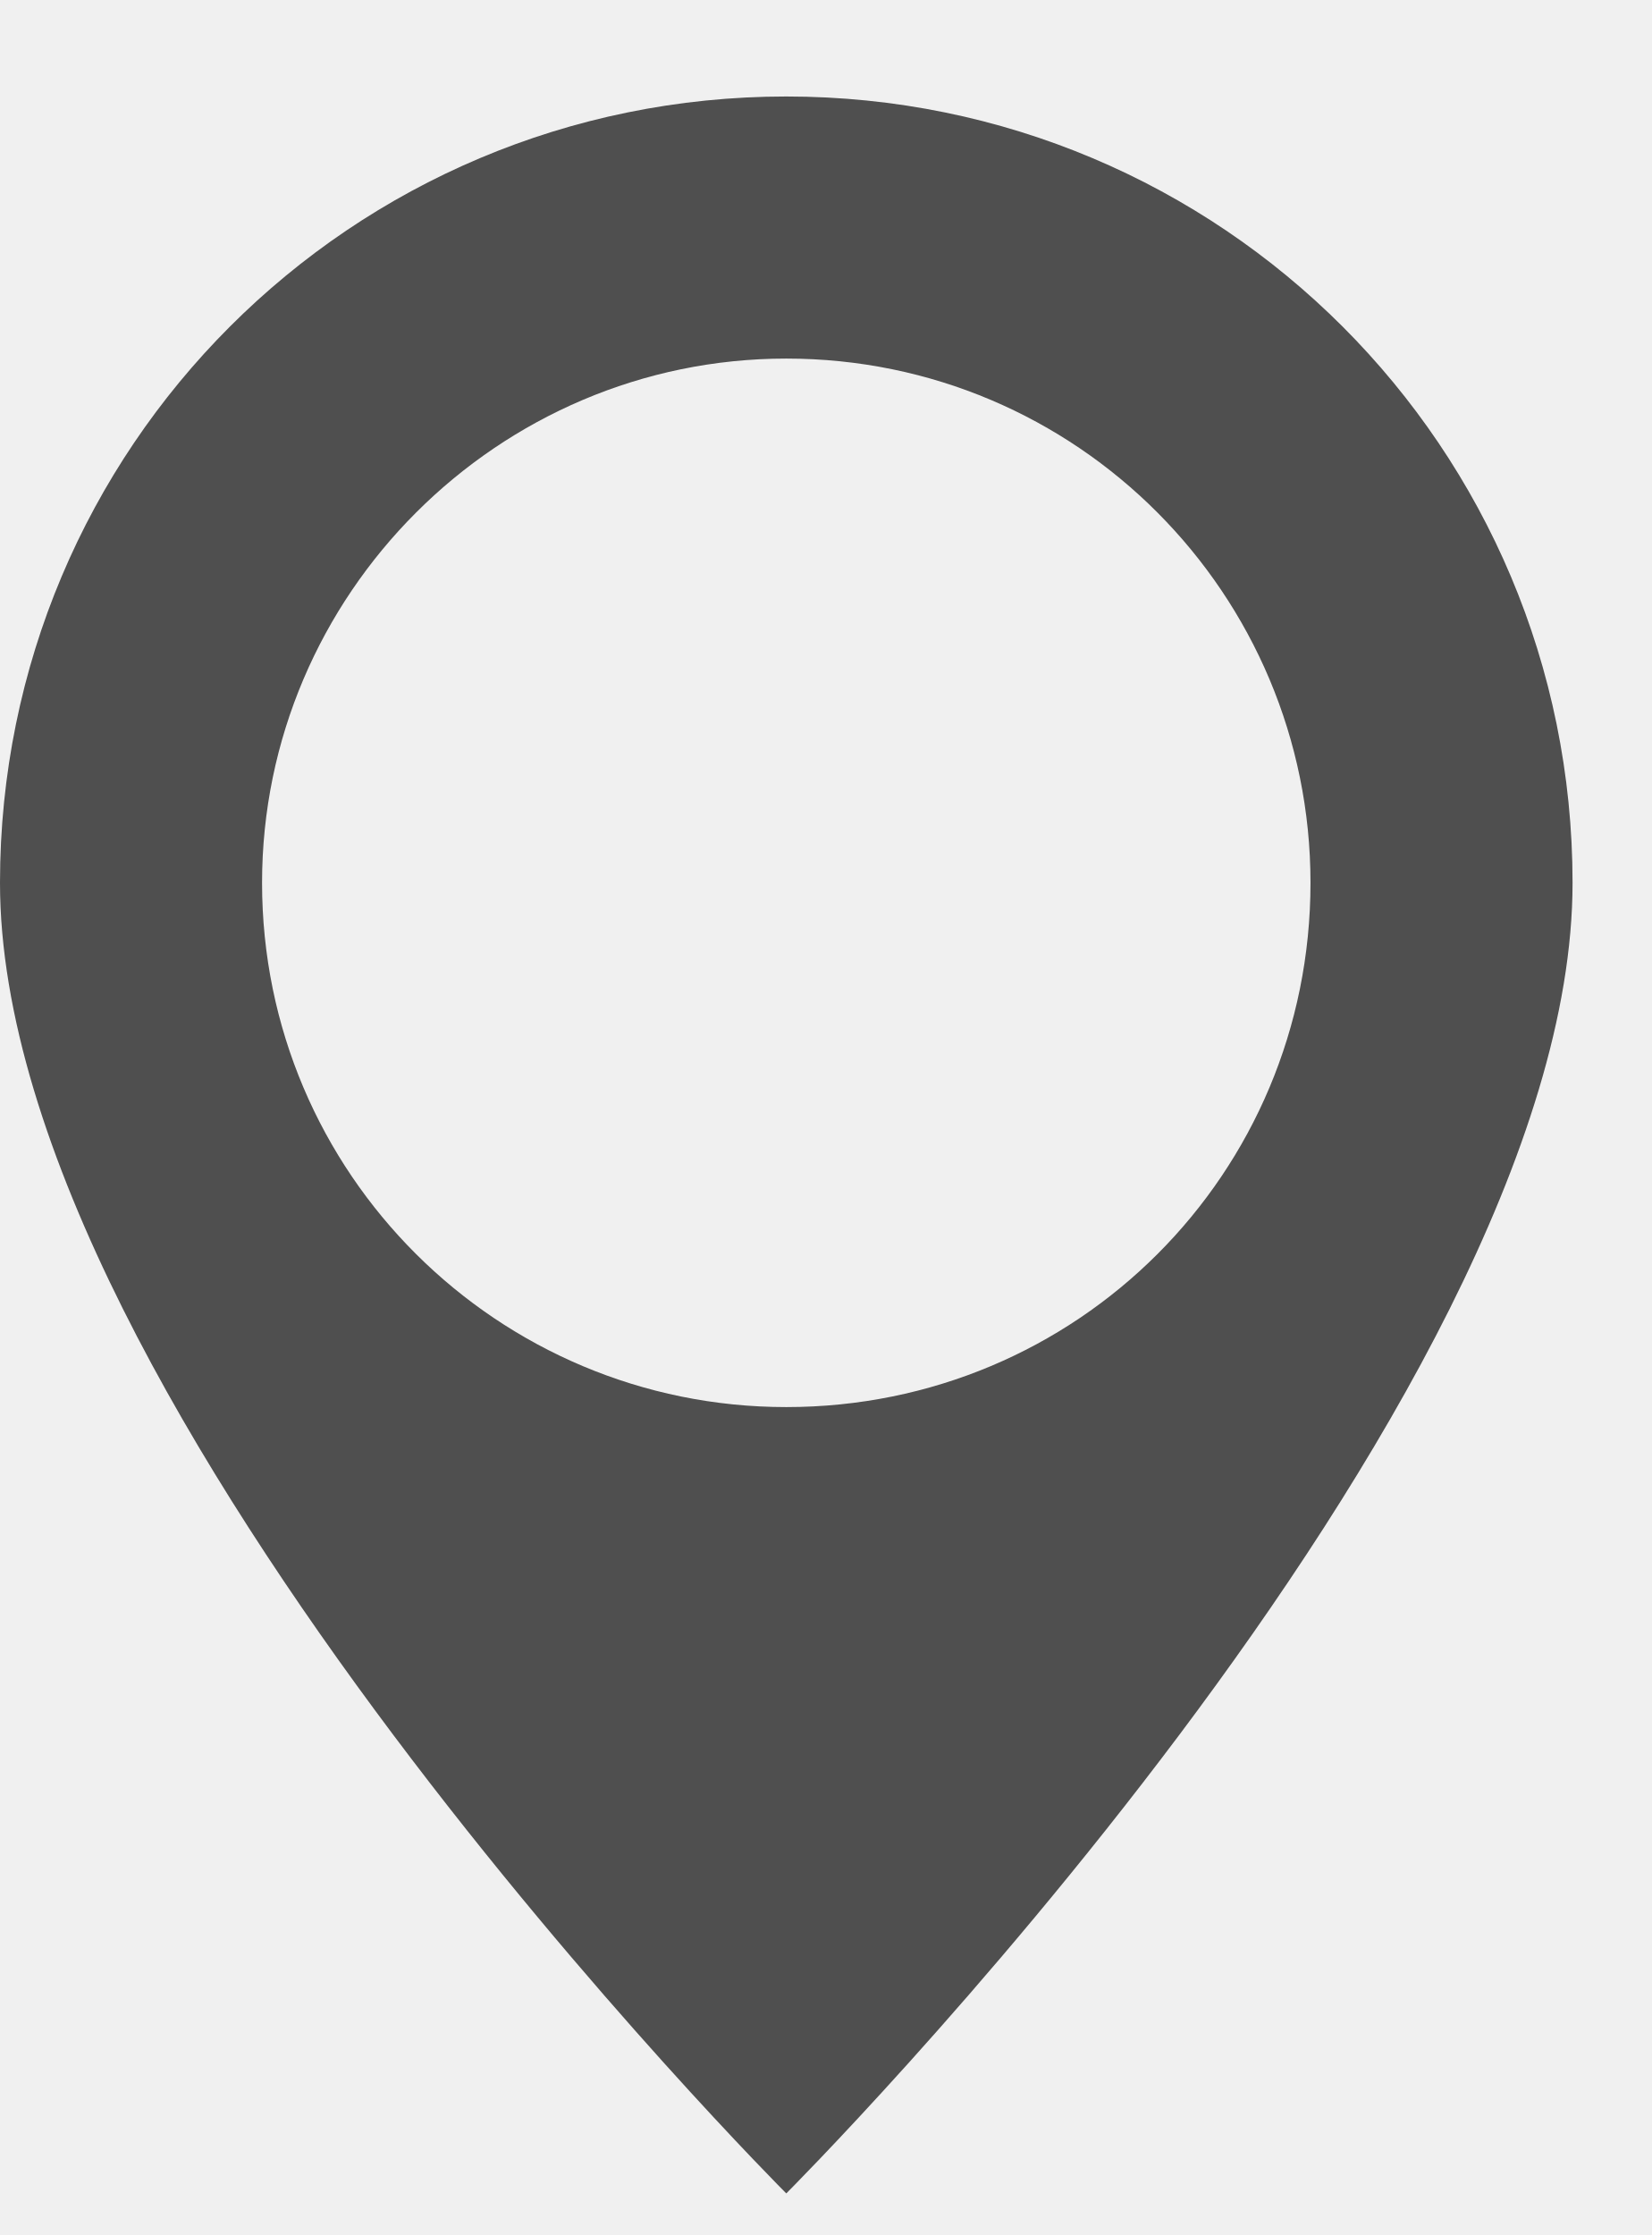
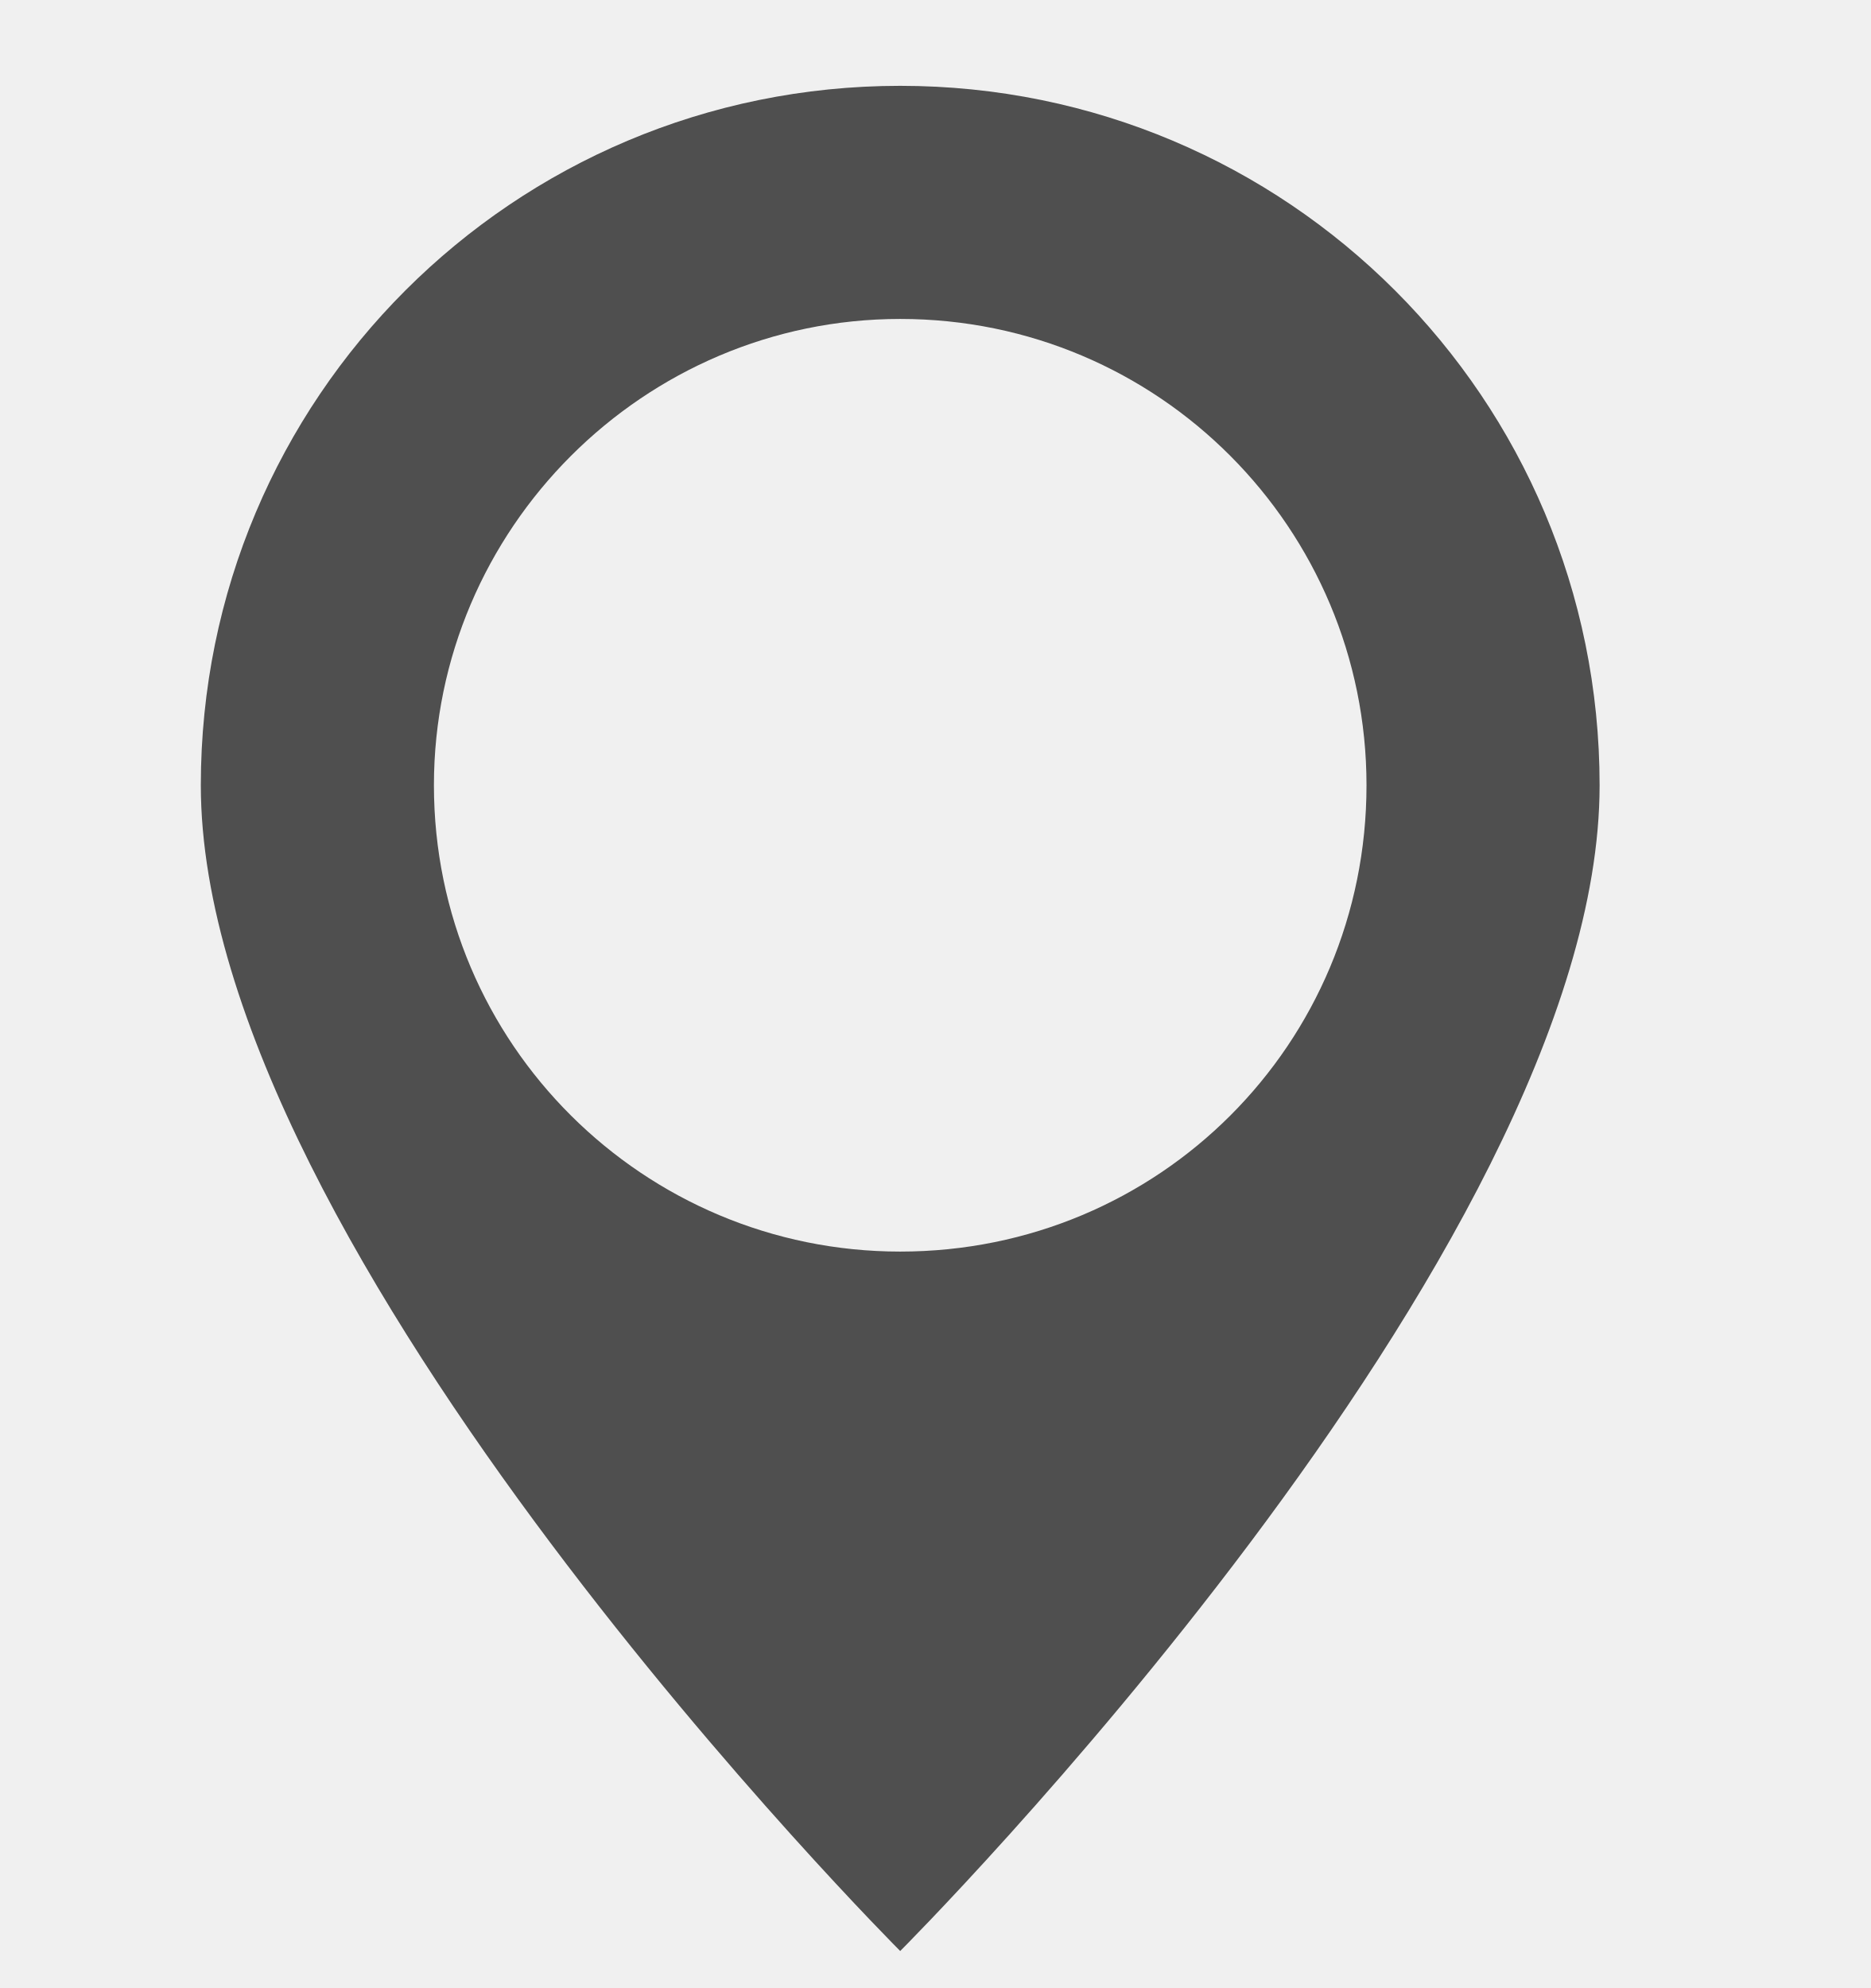
- <svg xmlns="http://www.w3.org/2000/svg" width="17" height="23" viewBox="0 0 17 23" fill="none">
+ <svg xmlns="http://www.w3.org/2000/svg" width="16" height="17" viewBox="0 0 17 23" fill="none">
  <path fill-rule="evenodd" clip-rule="evenodd" d="M0 9.085C0 4.608 3.614 0.993 8.092 0.993C12.569 0.993 16.184 4.608 16.184 9.085C16.184 14.48 8.092 22.572 8.092 22.572C8.092 22.572 0 14.48 0 9.085ZM13.487 9.085C13.487 6.118 11.086 3.69 8.092 3.69C5.125 3.69 2.697 6.118 2.697 9.085C2.697 12.079 5.125 14.48 8.092 14.48C11.086 14.48 13.487 12.079 13.487 9.085Z" fill="#4F4F4F" />
  <mask id="mask0" mask-type="alpha" maskUnits="userSpaceOnUse" x="0" y="0" width="17" height="23">
    <path fill-rule="evenodd" clip-rule="evenodd" d="M0 9.085C0 4.608 3.614 0.993 8.092 0.993C12.569 0.993 16.184 4.608 16.184 9.085C16.184 14.48 8.092 22.572 8.092 22.572C8.092 22.572 0 14.48 0 9.085ZM13.487 9.085C13.487 6.118 11.086 3.69 8.092 3.69C5.125 3.69 2.697 6.118 2.697 9.085C2.697 12.079 5.125 14.48 8.092 14.48C11.086 14.48 13.487 12.079 13.487 9.085Z" fill="white" />
  </mask>
  <g mask="url(#mask0)">
</g>
</svg>
